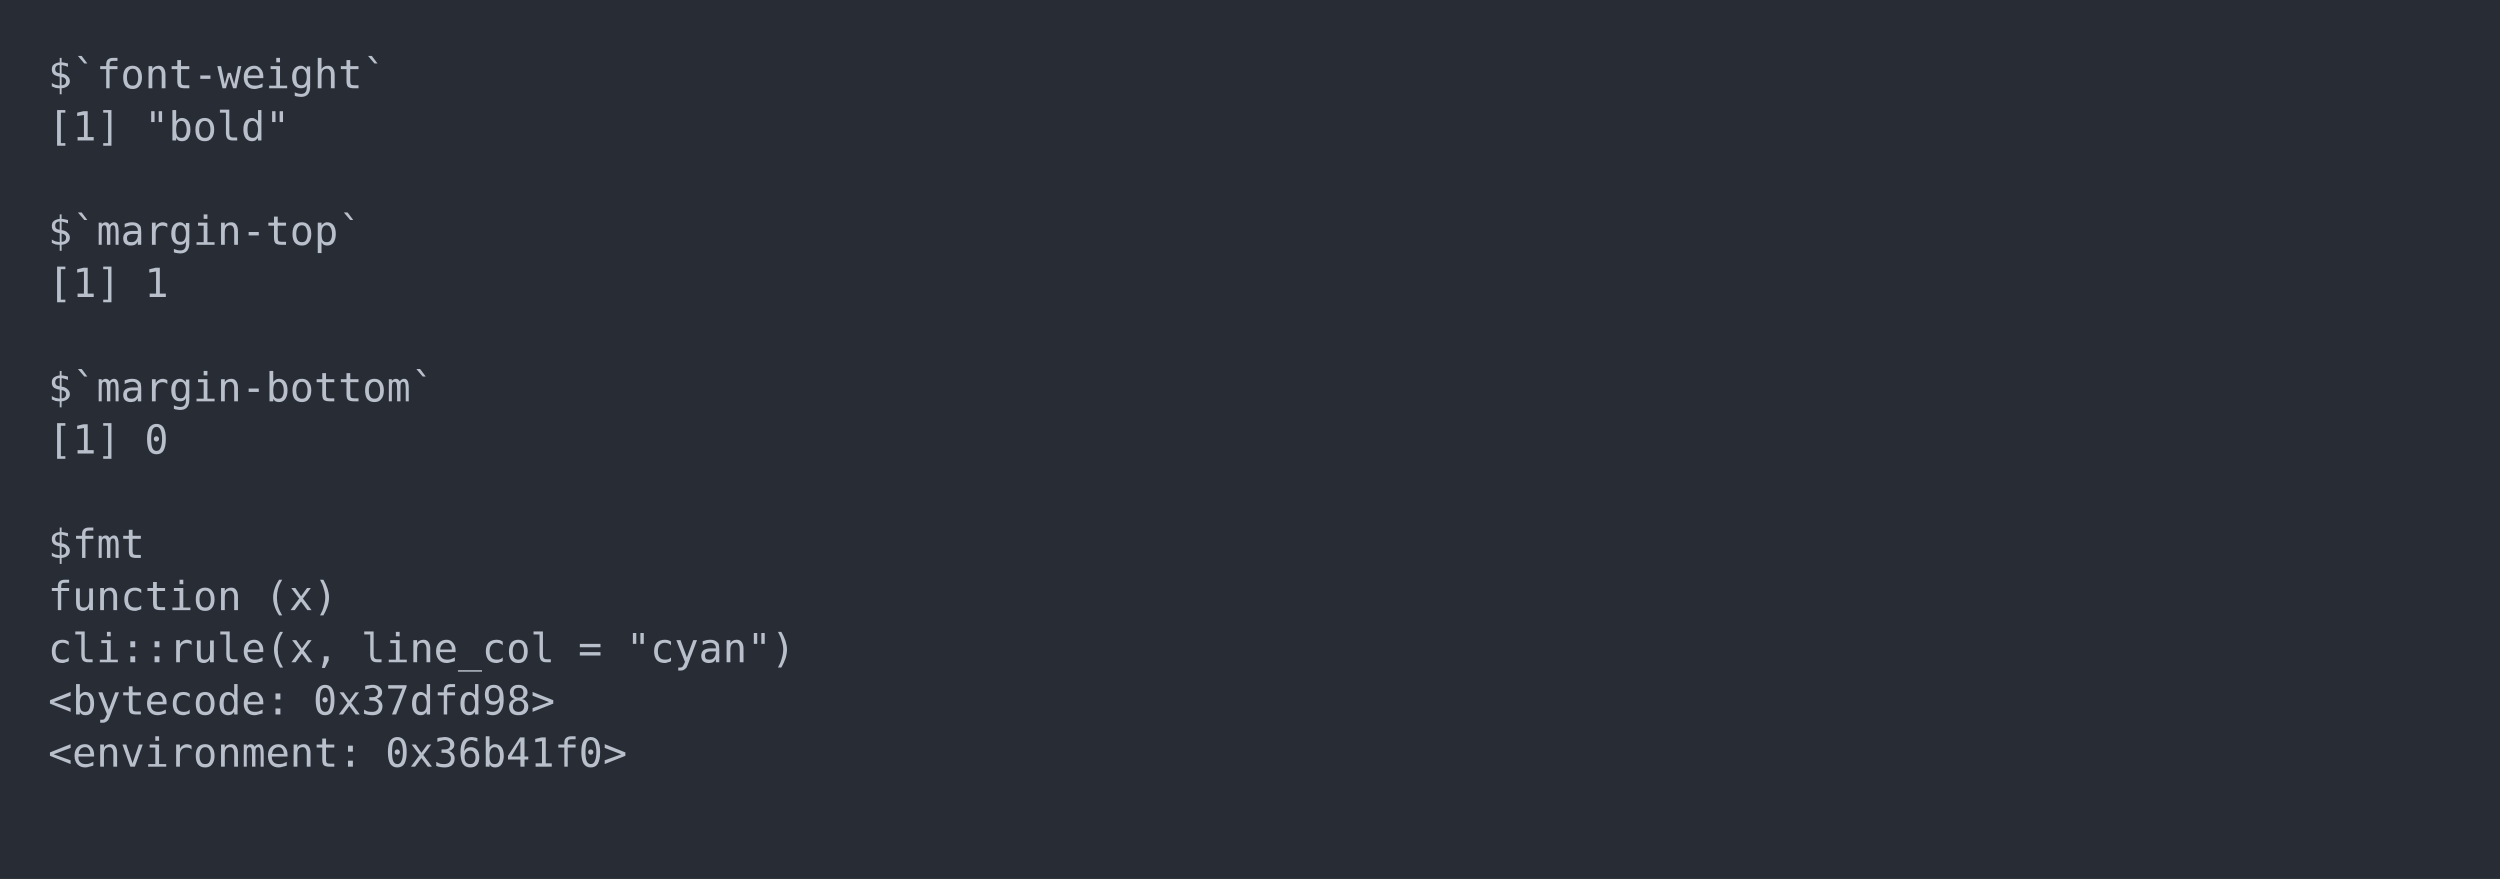
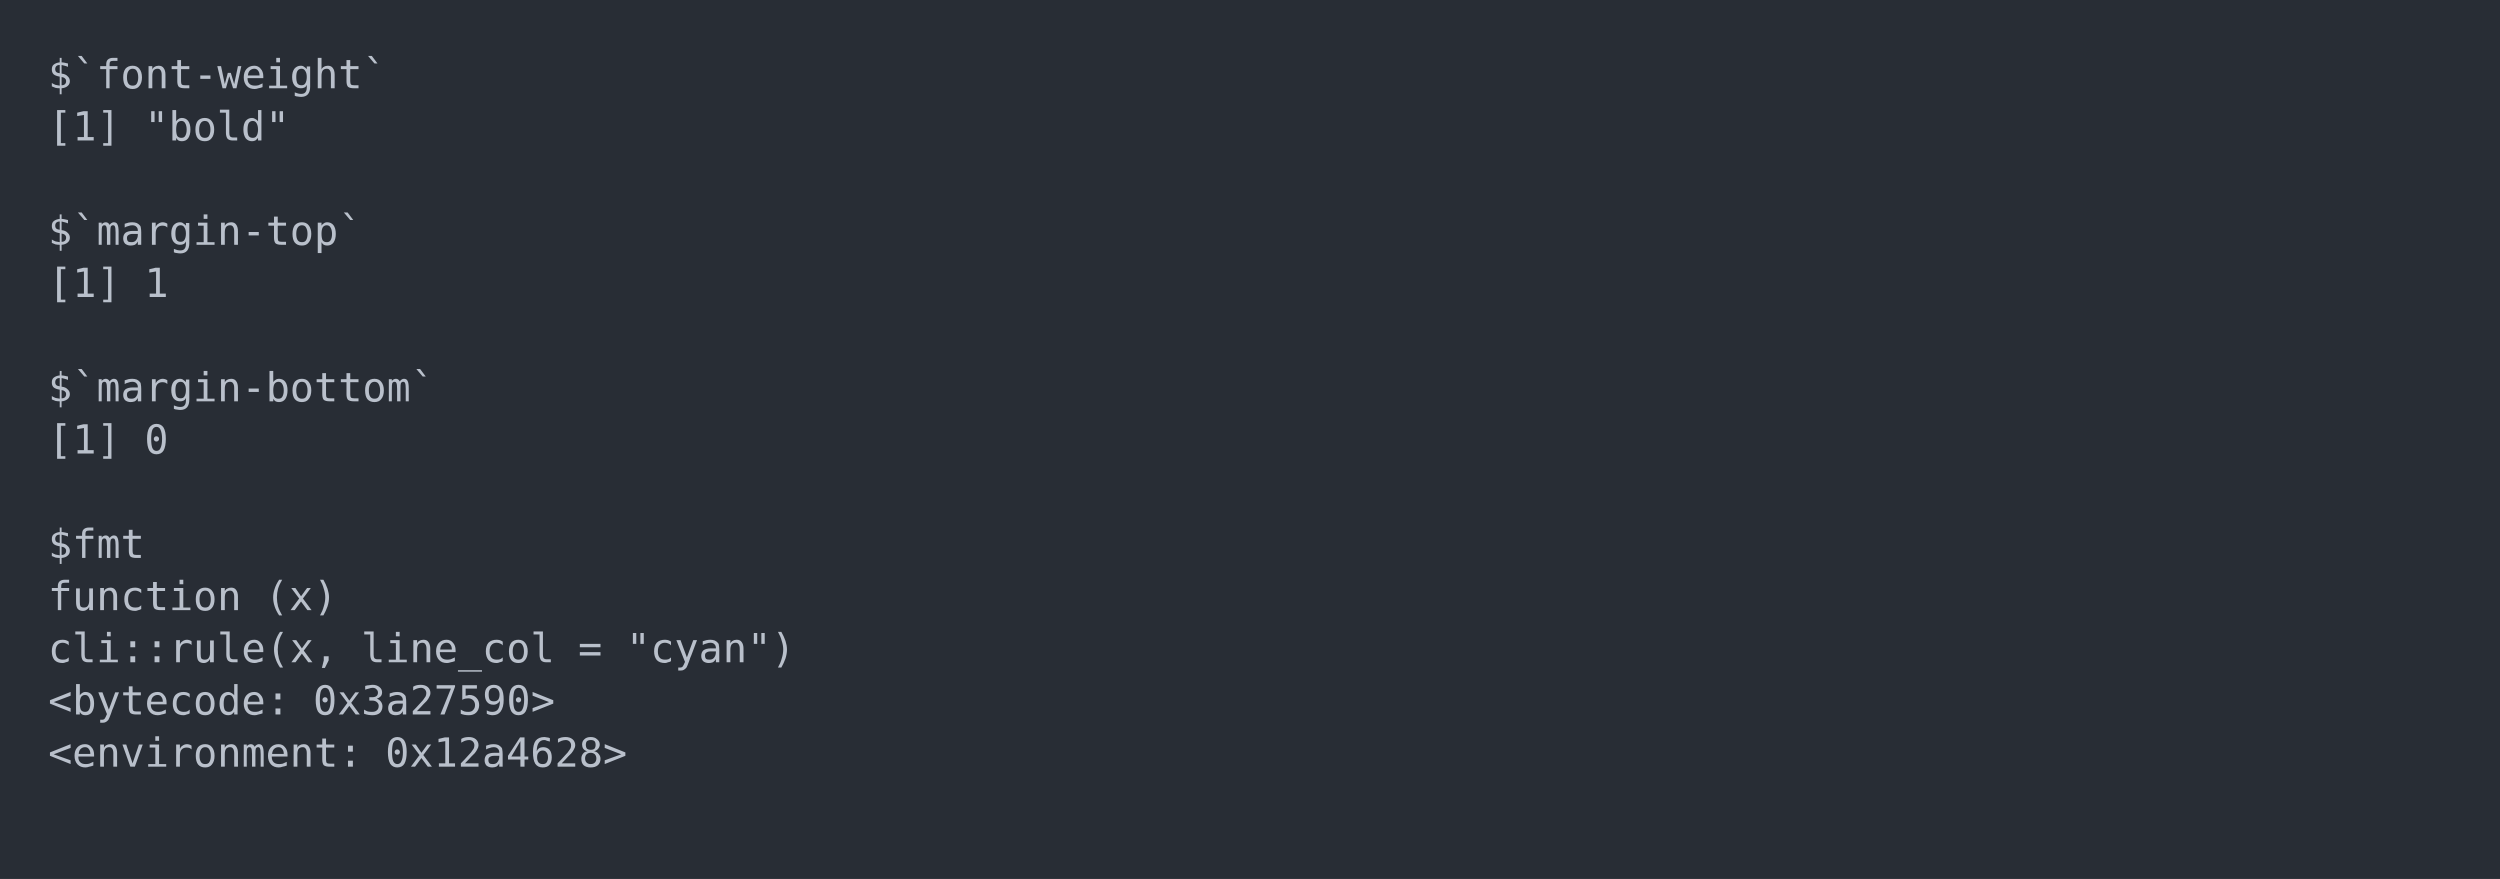
<svg xmlns="http://www.w3.org/2000/svg" xmlns:xlink="http://www.w3.org/1999/xlink" width="1040" height="365.65">
  <rect width="1040" height="365.65" rx="0" ry="0" class="a" />
  <svg height="325.65" viewBox="0 0 100 32.565" width="1000" x="20" y="20">
    <style>.a{fill:rgb(40,45,53)}.b{font-family:'Fira Code',Monaco,Consolas,Menlo,'Bitstream Vera Sans Mono','Powerline Symbols',monospace}.c{fill:transparent}.d{fill:rgb(185,192,203);white-space:pre}</style>
    <g font-family="'Fira Code',Monaco,Consolas,Menlo,'Bitstream Vera Sans Mono','Powerline Symbols',monospace" font-size="1.67" class="b">
      <defs>
        <symbol id="a">
          <rect height="16" width="100" x="0" y="0" class="c" />
        </symbol>
      </defs>
      <rect height="32.565" width="100" class="a" />
      <svg x="0" y="0" width="100">
        <svg x="0">
          <use xlink:href="#a" />
          <text x="0" y="1.67" class="d">$`font-weight`</text>
          <text x="0" y="3.841" class="d">[1]</text>
          <text x="4.008" y="3.841" class="d">"bold"</text>
          <text x="0" y="8.183" class="d">$`margin-top`</text>
          <text x="0" y="10.354" class="d">[1]</text>
          <text x="4.008" y="10.354" class="d">1</text>
          <text x="0" y="14.696" class="d">$`margin-bottom`</text>
          <text x="0" y="16.867" class="d">[1]</text>
          <text x="4.008" y="16.867" class="d">0</text>
          <text x="0" y="21.209" class="d">$fmt</text>
          <text x="0" y="23.38" class="d">function</text>
          <text x="9.018" y="23.38" class="d">(x)</text>
          <text x="0" y="25.551" class="d">cli::rule(x,</text>
          <text x="13.026" y="25.551" class="d">line_col</text>
          <text x="22.044" y="25.551" class="d">=</text>
          <text x="24.048" y="25.551" class="d">"cyan")</text>
          <text x="0" y="27.722" class="d">&lt;bytecode:</text>
-           <text x="11.022" y="27.722" class="d">0x37dfd98&gt;</text>
+           <text x="11.022" y="27.722" class="d">0x3a27590&gt;</text>
          <text x="0" y="29.893" class="d">&lt;environment:</text>
-           <text x="14.028" y="29.893" class="d">0x36b41f0&gt;</text>
+           <text x="14.028" y="29.893" class="d">0x12a4628&gt;</text>
        </svg>
      </svg>
    </g>
  </svg>
</svg>
